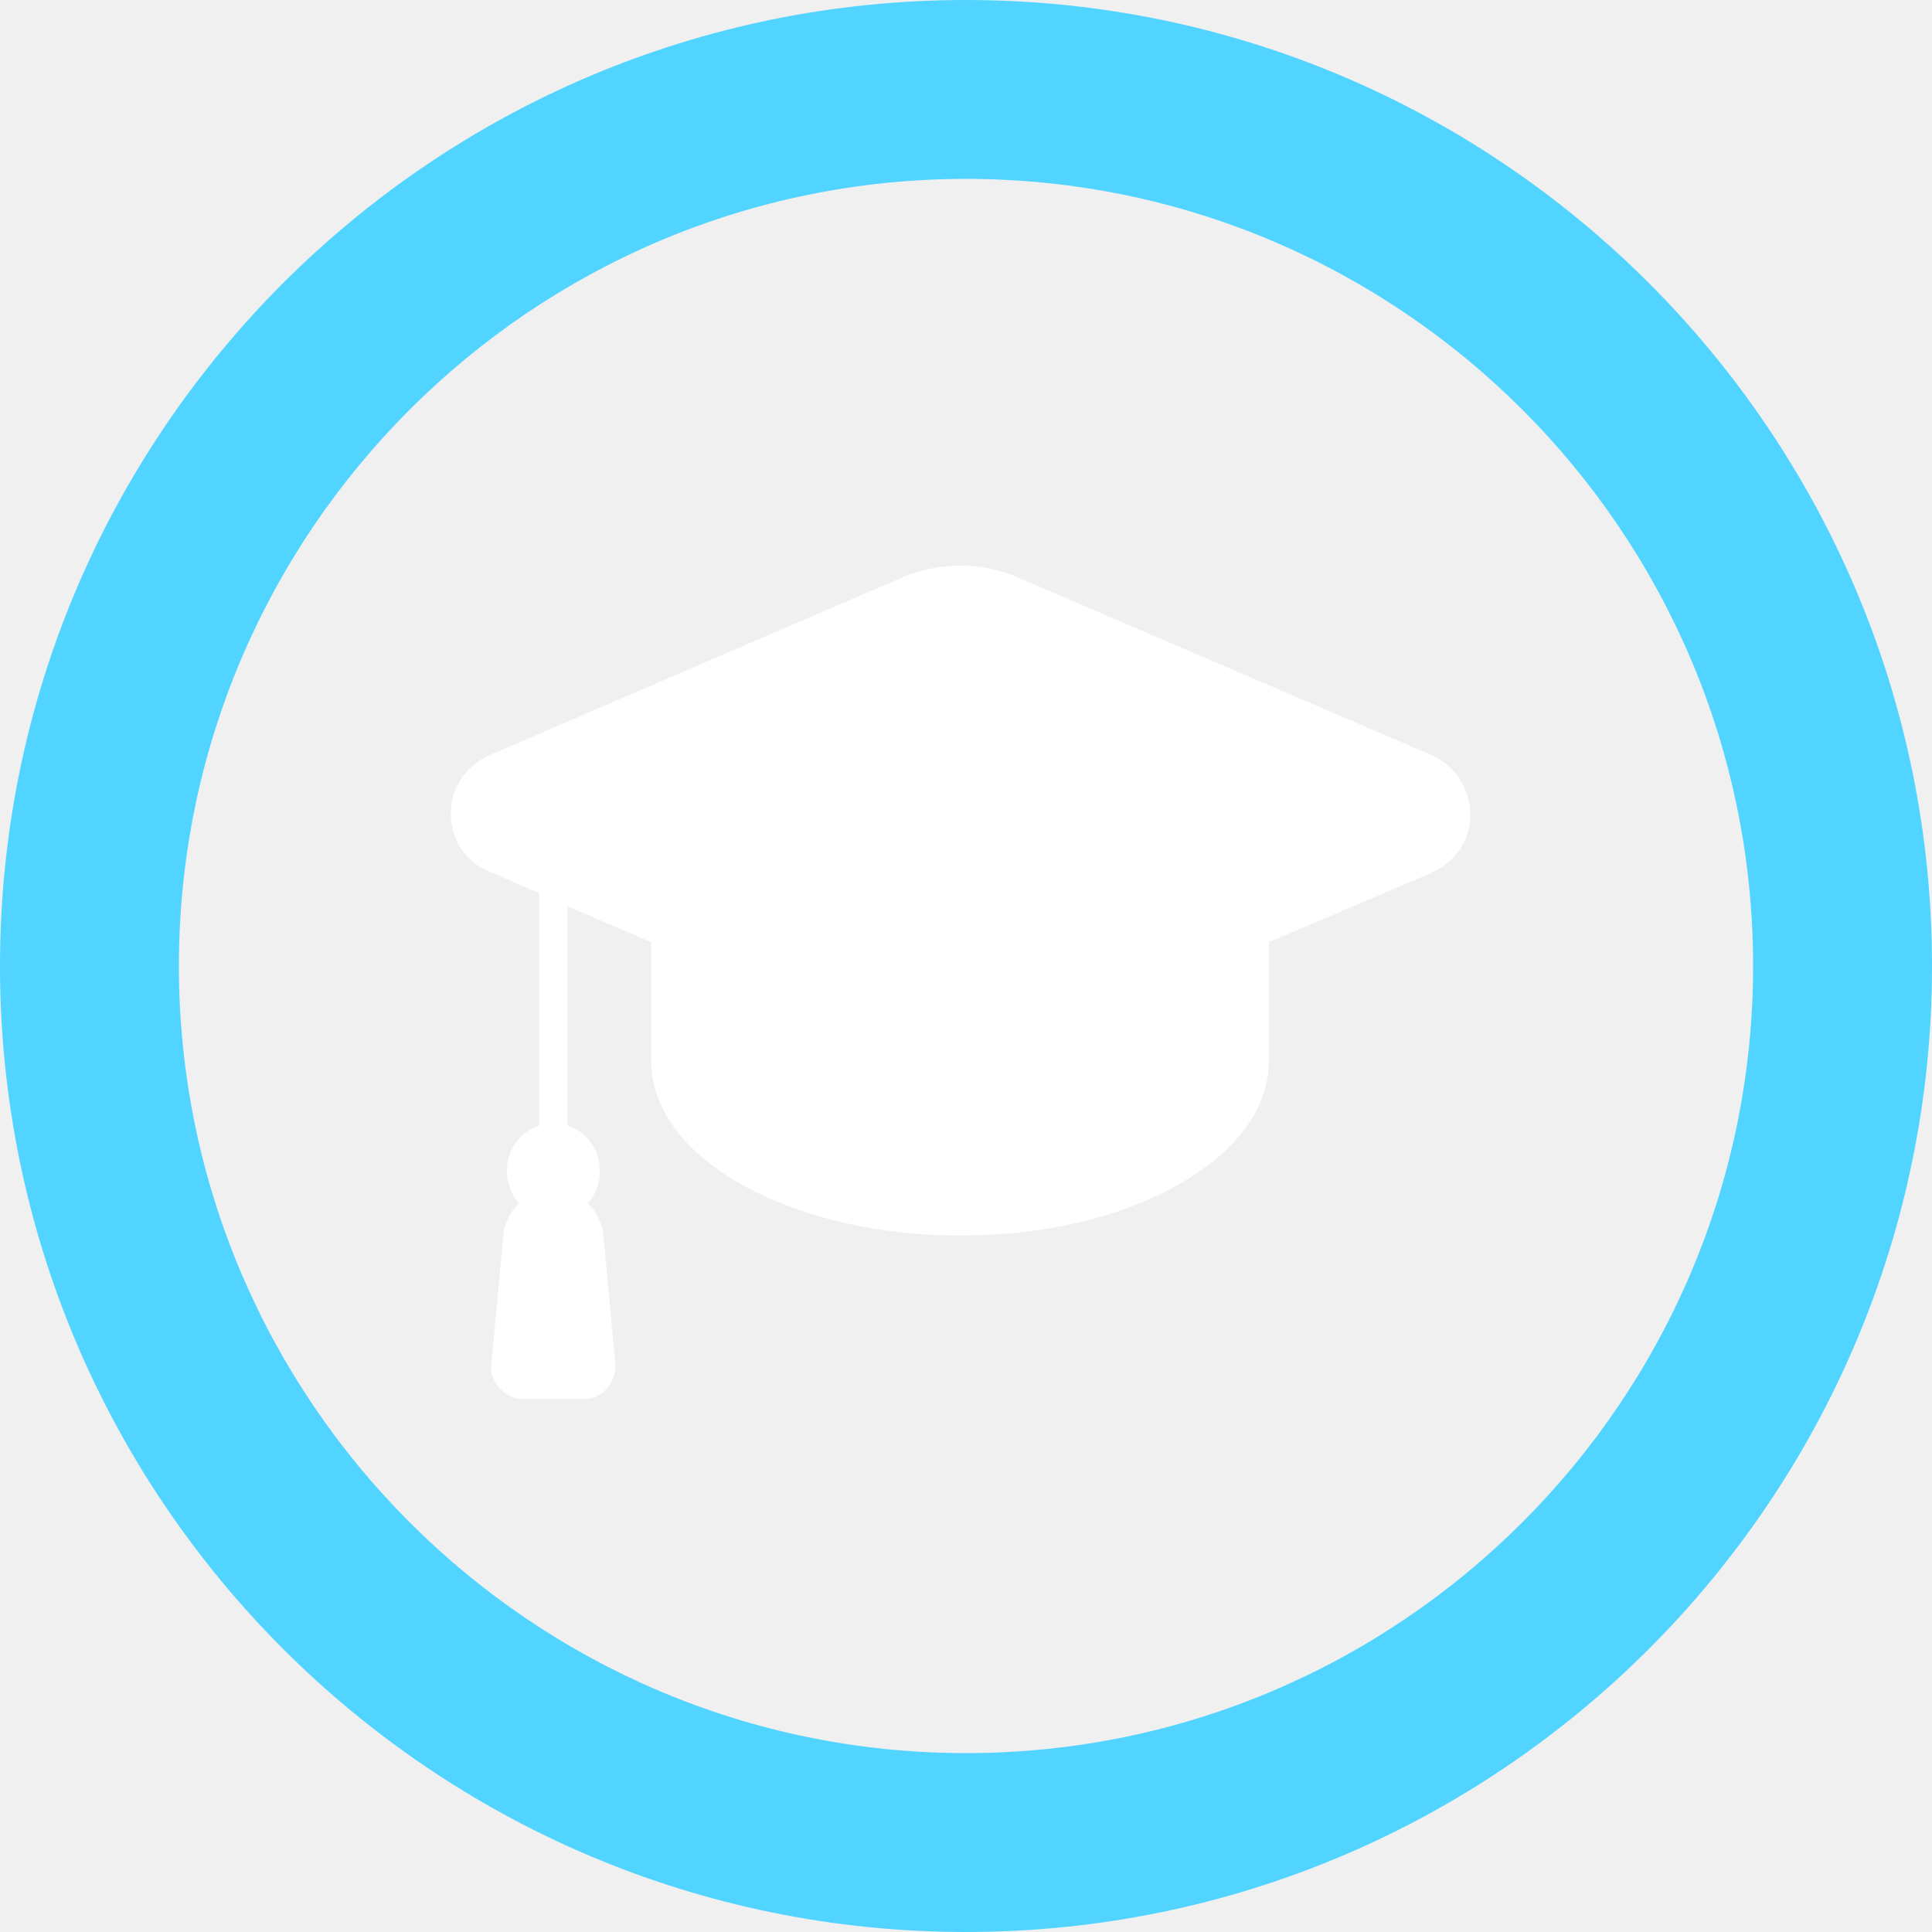
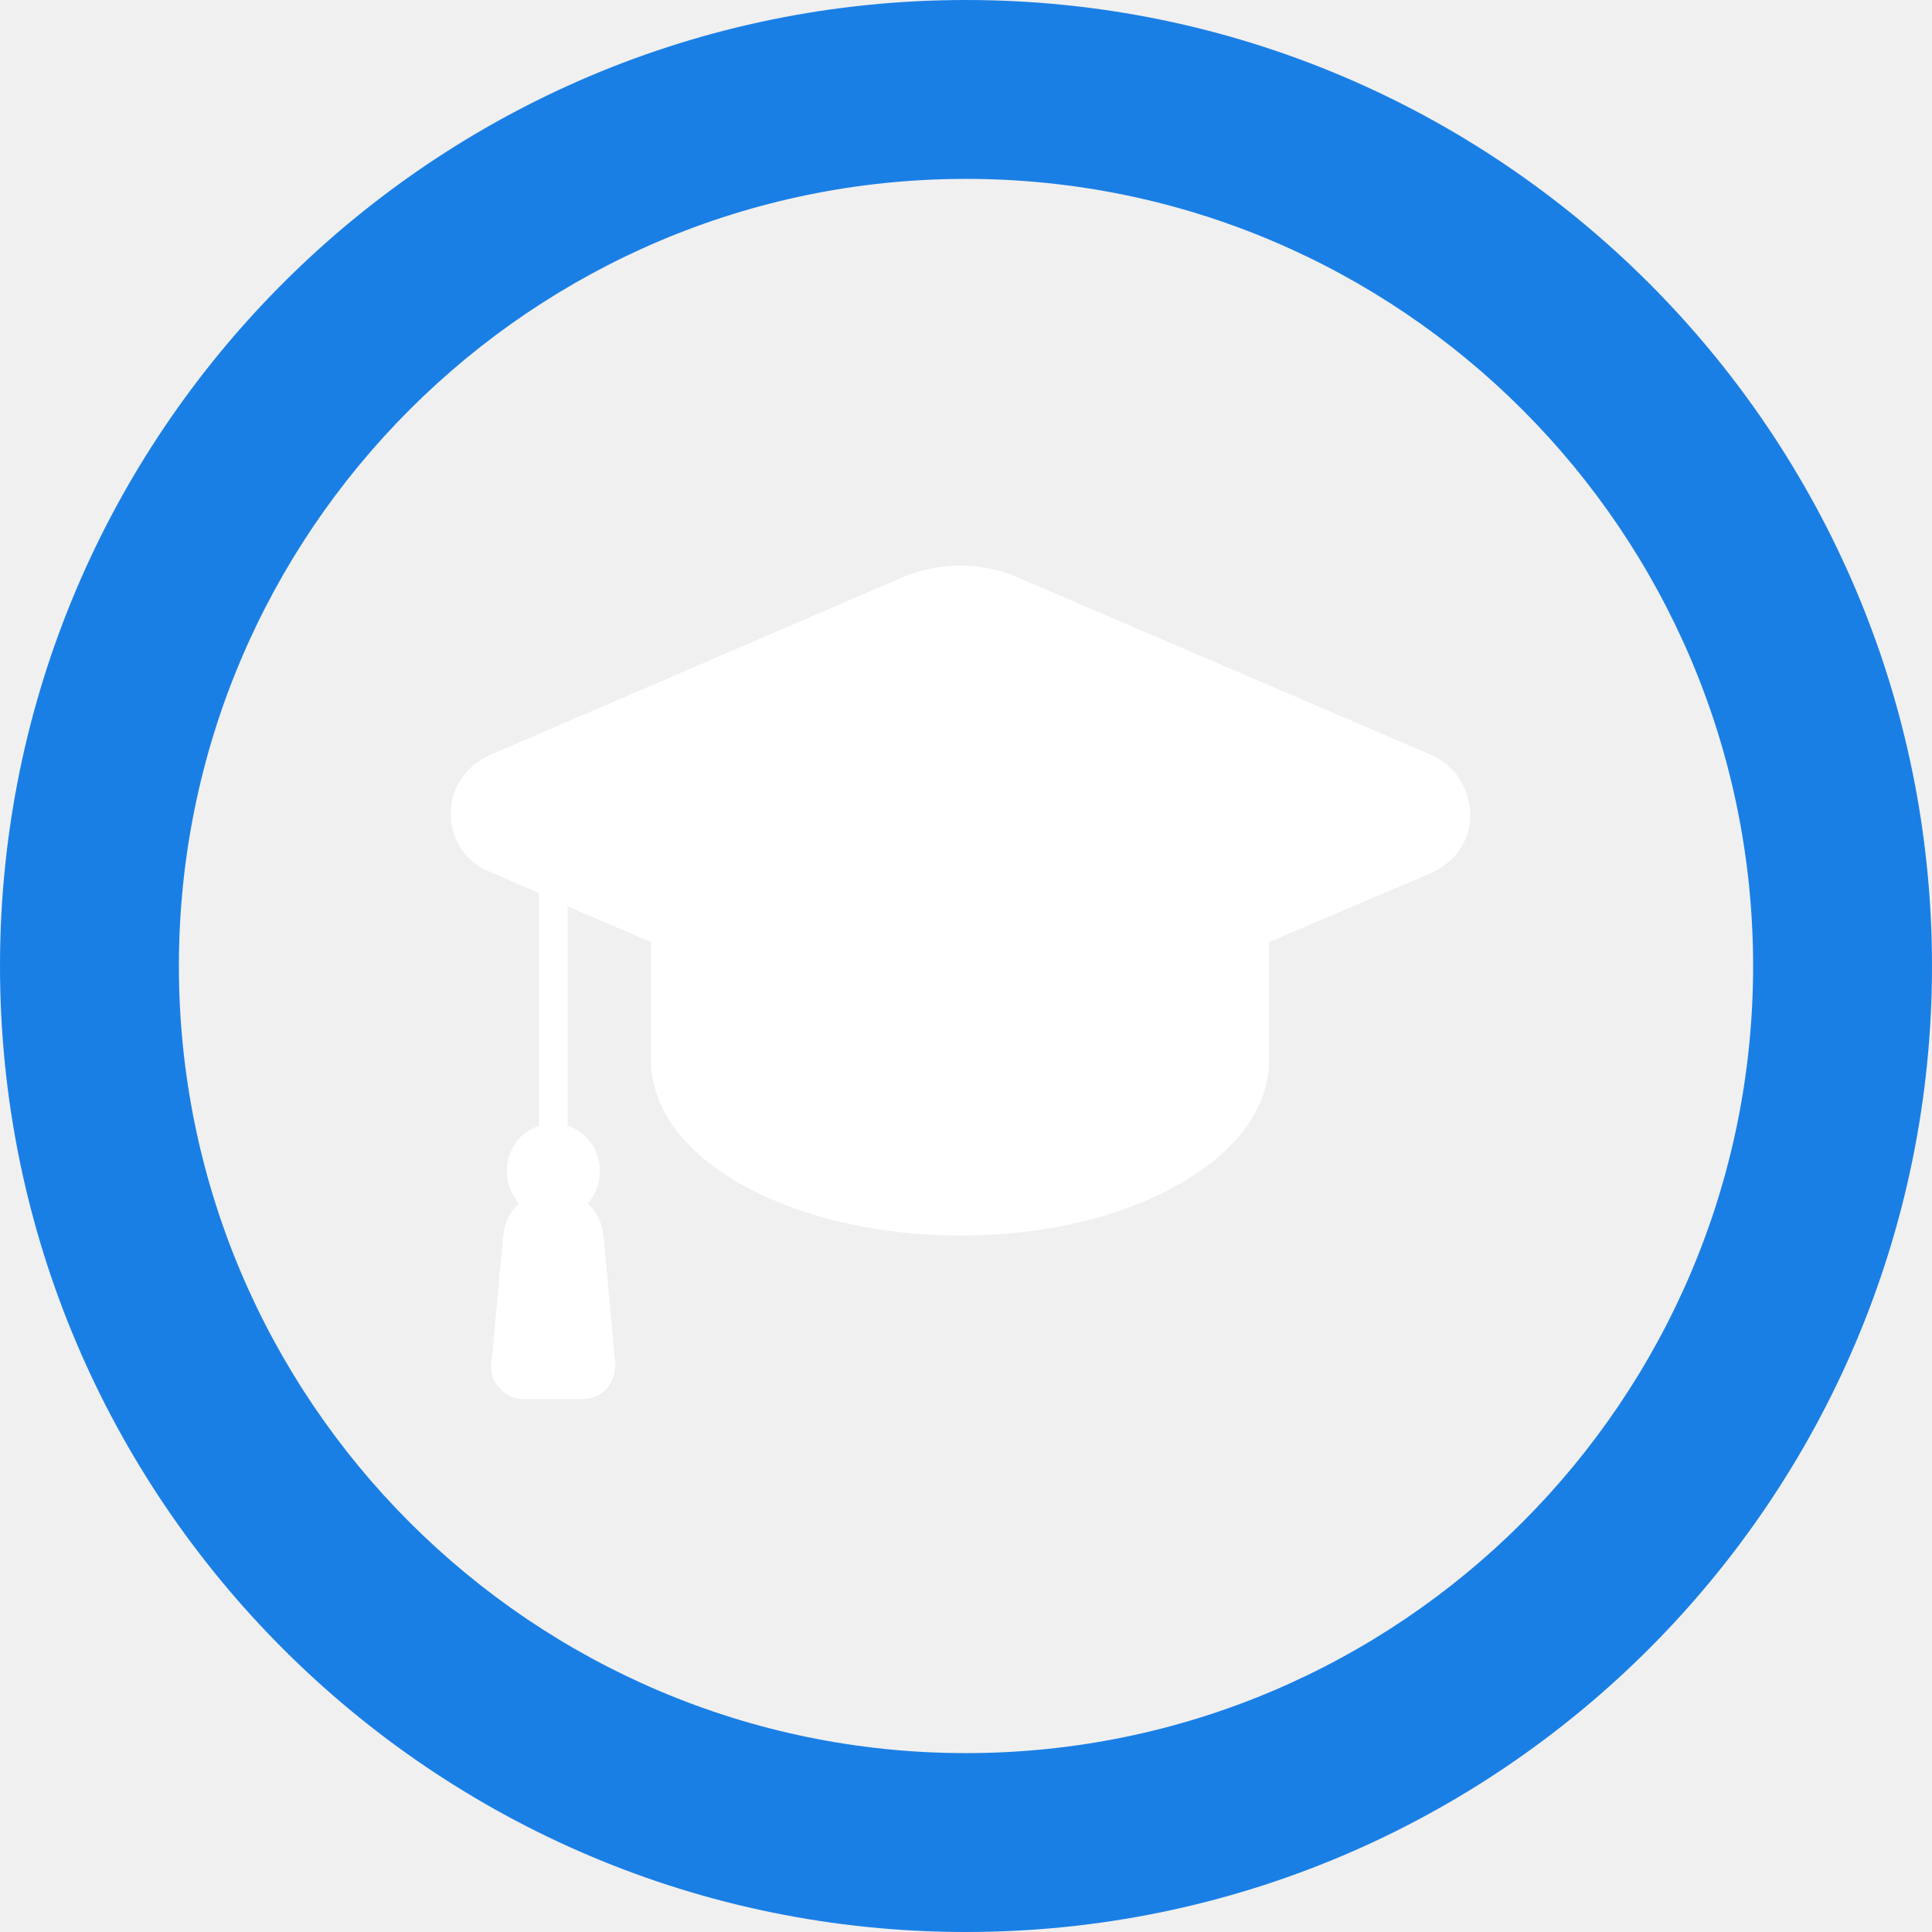
<svg xmlns="http://www.w3.org/2000/svg" version="1.1" id="Layer_1" x="0px" y="0px" viewBox="0 0 162 162" style="enable-background:new 0 0 162 162;" xml:space="preserve">
  <path fill="#ffffff" d="M120,63.3L85.3,48.4c-3-1.3-6.5-1.3-9.6,0L41.1,63.3c-2,0.9-3.3,2.7-3.3,4.9c0,2.2,1.2,4.1,3.3,4.9l4.1,1.8  c0,0,0,0.1,0,0.1v19.4c-1.6,0.5-2.7,2-2.7,3.8c0,1,0.4,2,1,2.7c-0.7,0.7-1.2,1.6-1.3,2.7l-1,10.8c-0.1,0.7,0.2,1.5,0.7,2  c0.5,0.6,1.2,0.9,1.9,0.9h5.2c0.7,0,1.4-0.3,1.9-0.9s0.7-1.3,0.7-2l-1-10.8c-0.1-1.1-0.6-2-1.3-2.7c0.6-0.7,1-1.6,1-2.7  c0-1.8-1.1-3.3-2.7-3.8V76l7,3c0,0,0,0.1,0,0.1v9.8c0,4.1,2.8,7.8,7.9,10.6c4.8,2.6,11.2,4.1,18,4.1s13.1-1.4,18-4.1  c5.1-2.8,7.9-6.5,7.9-10.6v-9.8c0-0.1,0-0.1,0-0.1l13.6-5.8c2-0.9,3.3-2.7,3.3-4.9C123.2,66,122,64.2,120,63.3L120,63.3z" />
  <g>
-     <path fill="#51d4ff" d="M81,15c36.4,0,66,29.6,66,66s-29.6,66-66,66s-66-29.6-66-66S44.6,15,81,15 M81,0C36.3,0,0,36.3,0,81   s36.3,81,81,81s81-36.3,81-81S125.7,0,81,0L81,0z" />
+     <path fill="#1a7fe5" d="M81,15c36.4,0,66,29.6,66,66s-29.6,66-66,66s-66-29.6-66-66S44.6,15,81,15 M81,0C36.3,0,0,36.3,0,81   s36.3,81,81,81s81-36.3,81-81S125.7,0,81,0L81,0z" />
  </g>
</svg>
